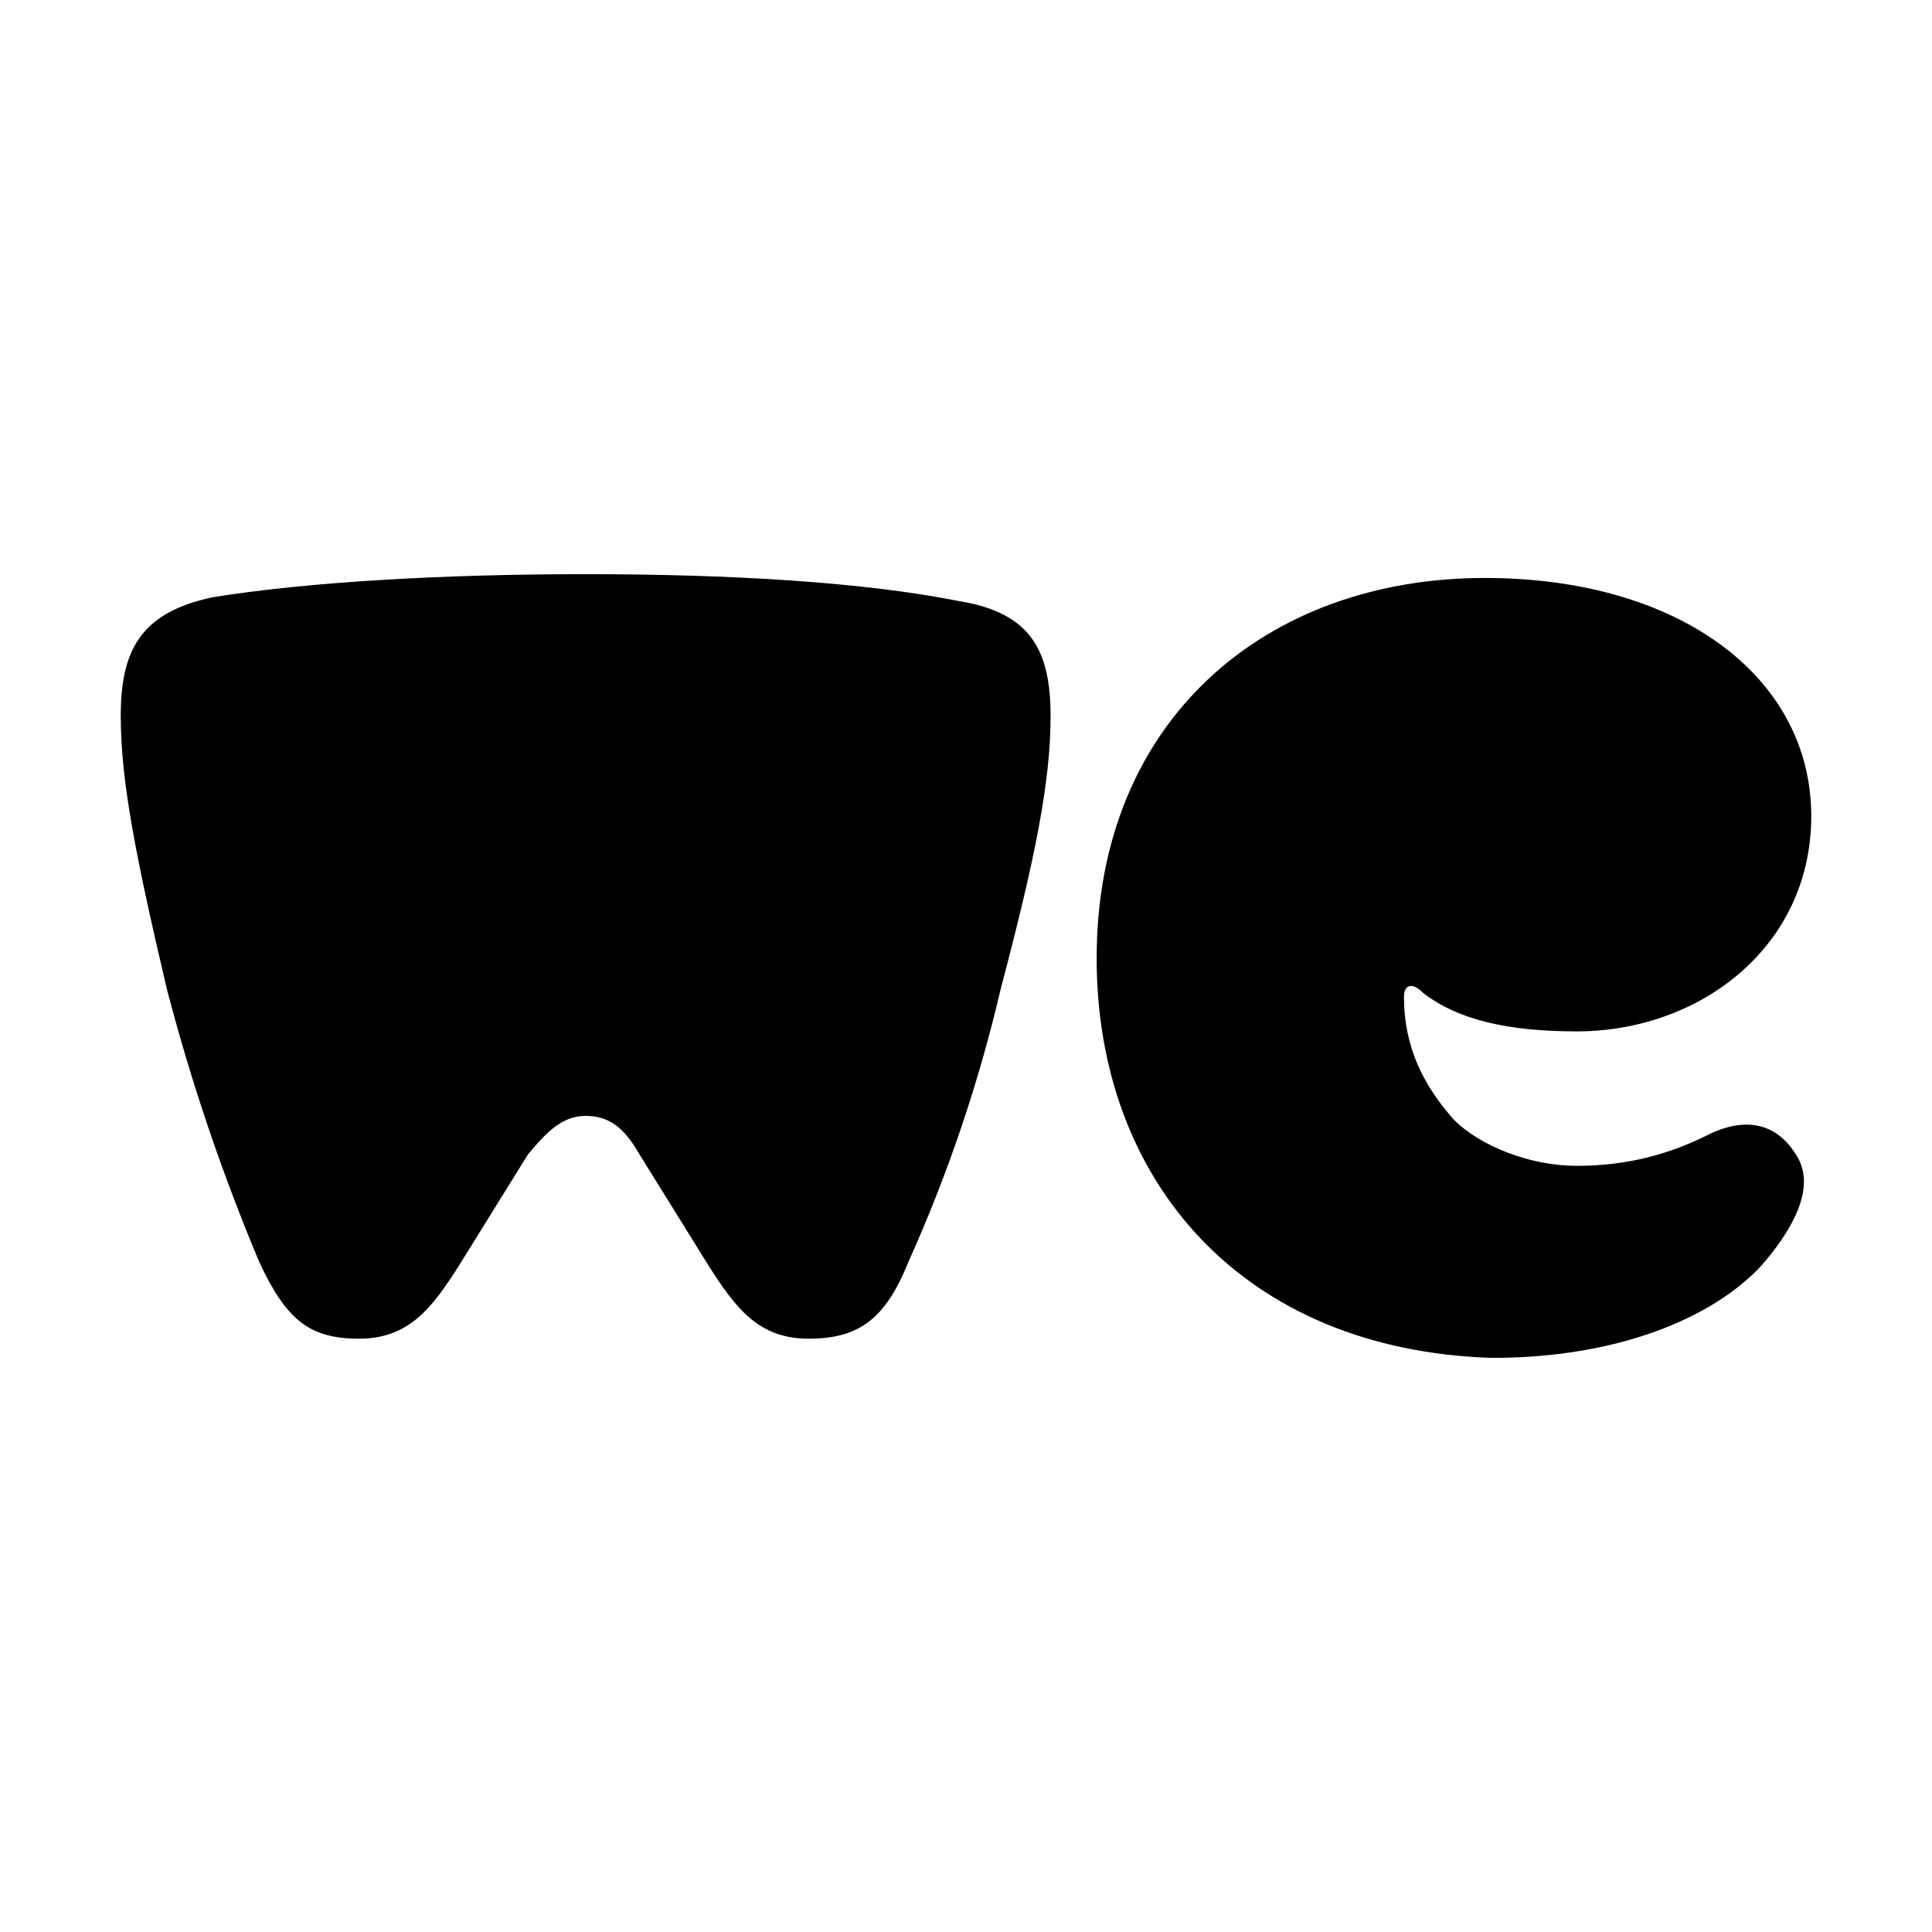
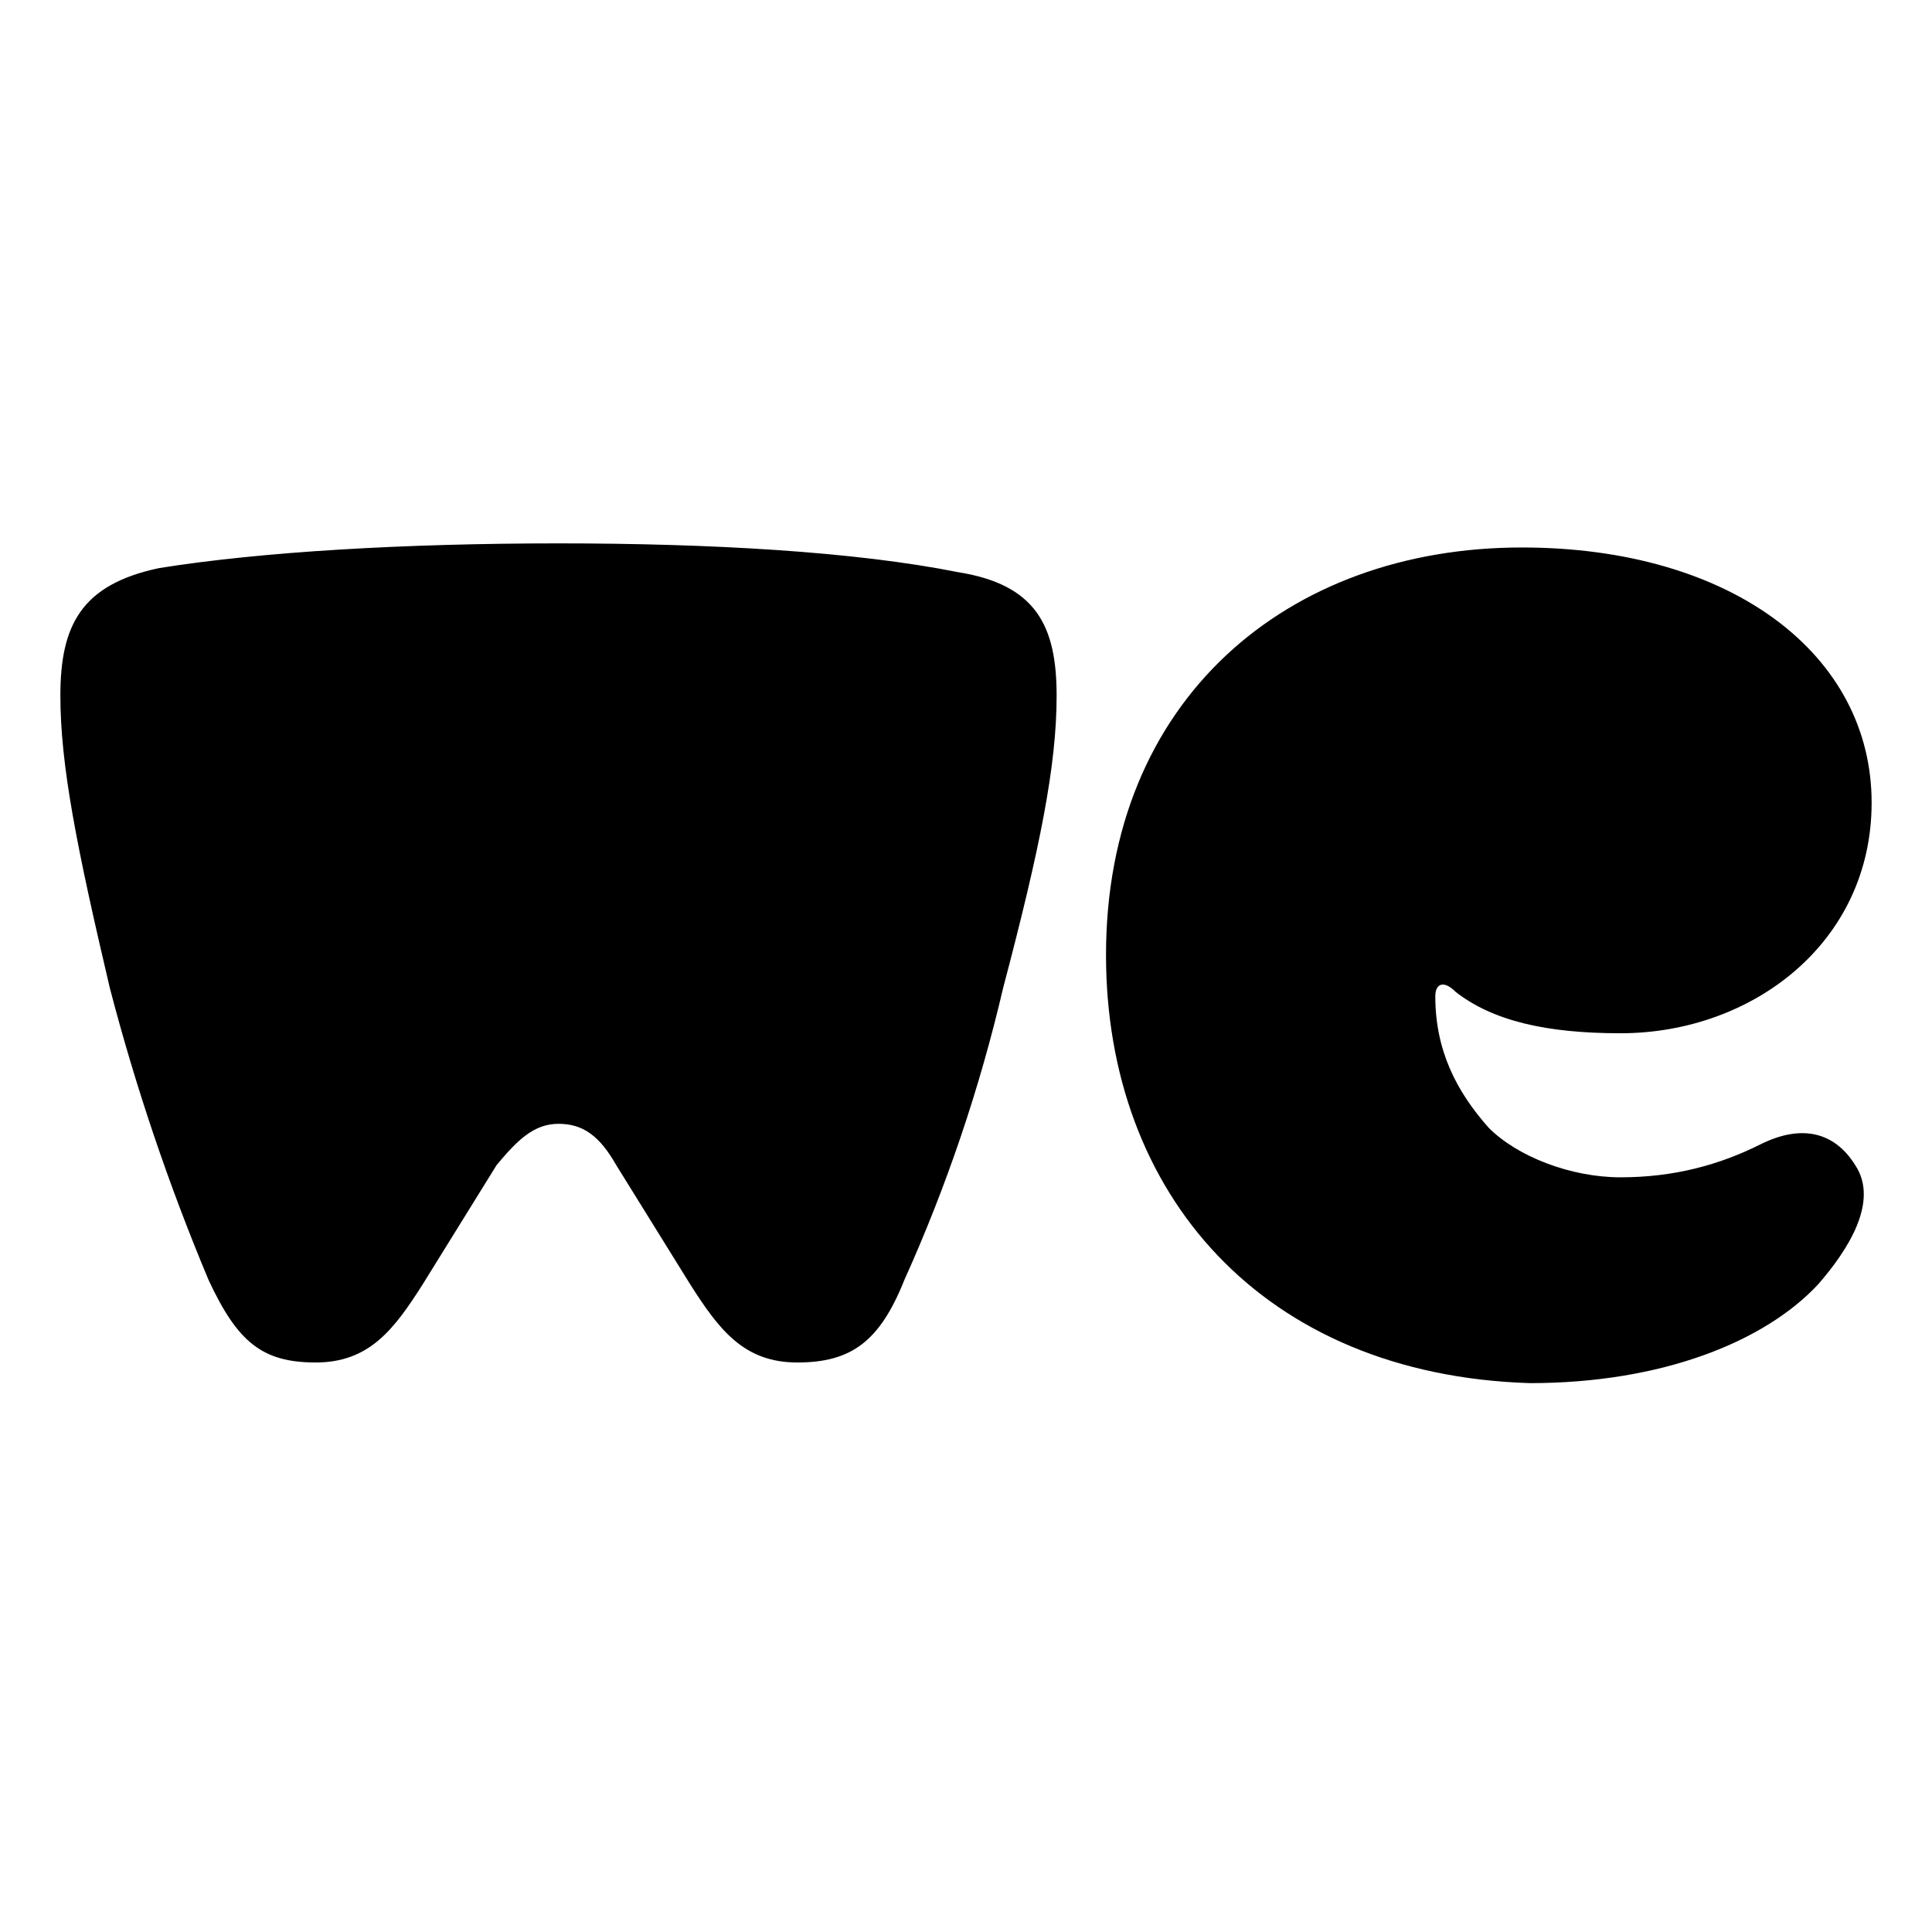
<svg xmlns="http://www.w3.org/2000/svg" width="32" height="32" viewBox="0 0 32 32" fill="none">
-   <path d="M18.164 15.873C18.164 11.927 20.964 9.573 24.593 9.573C27.836 9.573 30 11.228 30 13.518C30 15.683 28.154 17.083 26.117 17.083C24.972 17.083 24.146 16.891 23.572 16.446C23.381 16.254 23.254 16.319 23.254 16.51C23.254 17.337 23.572 17.973 24.081 18.546C24.527 18.991 25.353 19.31 26.117 19.31C26.946 19.31 27.646 19.119 28.282 18.8C28.917 18.483 29.427 18.61 29.744 19.119C30.127 19.69 29.617 20.454 29.173 20.964C28.345 21.854 26.754 22.491 24.717 22.491C20.581 22.363 18.164 19.563 18.164 15.873ZM9.701 18.483C10.083 18.483 10.337 18.673 10.591 19.119L11.737 20.964C12.183 21.664 12.564 22.173 13.391 22.173C14.22 22.173 14.664 21.854 15.046 20.901C15.7 19.448 16.212 17.935 16.574 16.383C17.146 14.219 17.401 12.946 17.401 11.864C17.401 10.783 17.083 10.146 15.873 9.954C14.283 9.637 12.056 9.51 9.701 9.51C7.346 9.51 5.119 9.637 3.528 9.891C2.318 10.146 2 10.783 2 11.863C2 12.946 2.256 14.219 2.764 16.383C3.166 17.923 3.676 19.432 4.293 20.9C4.737 21.854 5.119 22.173 5.946 22.173C6.774 22.173 7.155 21.664 7.601 20.964L8.746 19.119C9.064 18.737 9.319 18.483 9.701 18.483Z" fill="black" />
+   <path d="M18.319 15.818C18.319 11.59 21.319 9.068 25.206 9.068C28.681 9.068 31 10.841 31 13.295C31 15.614 29.023 17.114 26.84 17.114C25.613 17.114 24.727 16.909 24.113 16.431C23.909 16.226 23.773 16.295 23.773 16.5C23.773 17.386 24.113 18.067 24.659 18.681C25.136 19.159 26.021 19.5 26.84 19.5C27.727 19.5 28.477 19.295 29.159 18.954C29.84 18.614 30.386 18.75 30.726 19.295C31.136 19.907 30.59 20.726 30.114 21.273C29.226 22.226 27.523 22.909 25.34 22.909C20.909 22.771 18.319 19.771 18.319 15.818ZM9.251 18.614C9.66 18.614 9.932 18.817 10.205 19.295L11.432 21.273C11.91 22.023 12.319 22.567 13.205 22.567C14.092 22.567 14.569 22.226 14.977 21.205C15.679 19.648 16.227 18.027 16.615 16.364C17.227 14.045 17.501 12.681 17.501 11.523C17.501 10.364 17.16 9.681 15.864 9.476C14.16 9.136 11.774 9 9.251 9C6.728 9 4.341 9.136 2.638 9.409C1.341 9.681 1 10.364 1 11.521C1 12.681 1.274 14.045 1.819 16.364C2.249 18.014 2.796 19.631 3.456 21.204C3.933 22.226 4.341 22.567 5.228 22.567C6.115 22.567 6.524 22.023 7.001 21.273L8.227 19.295C8.569 18.886 8.841 18.614 9.251 18.614Z" fill="black" />
</svg>
